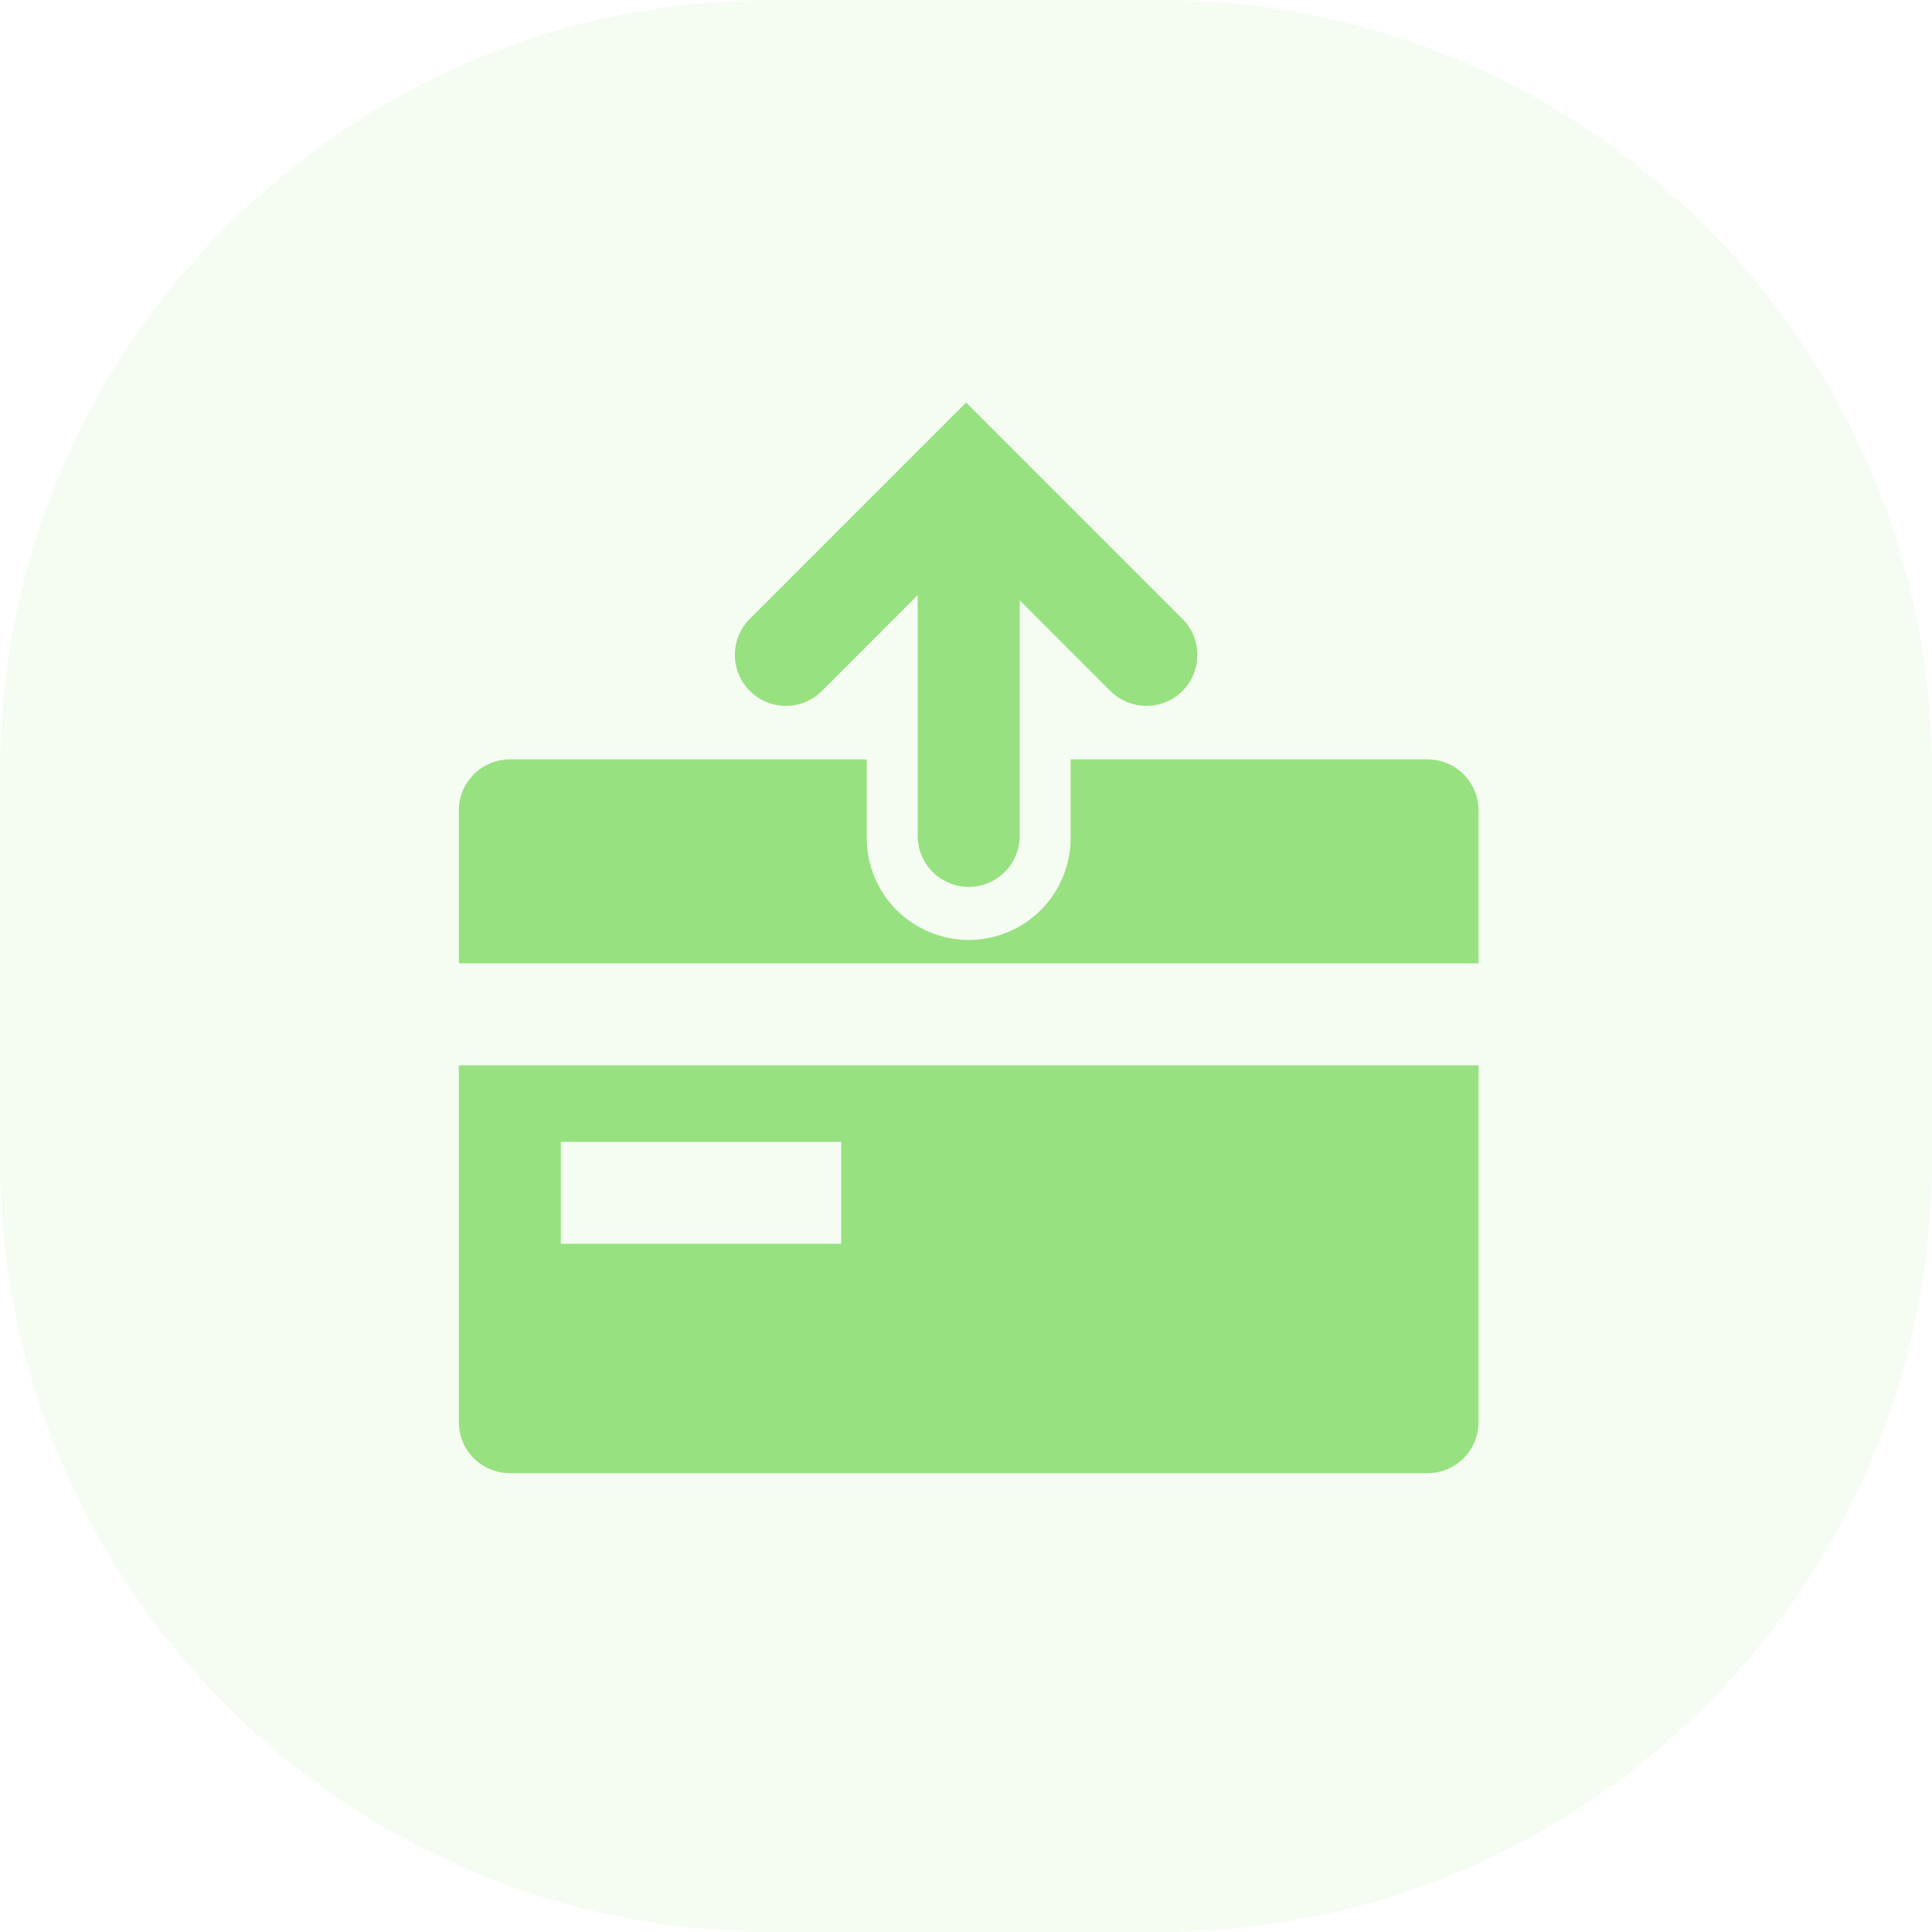
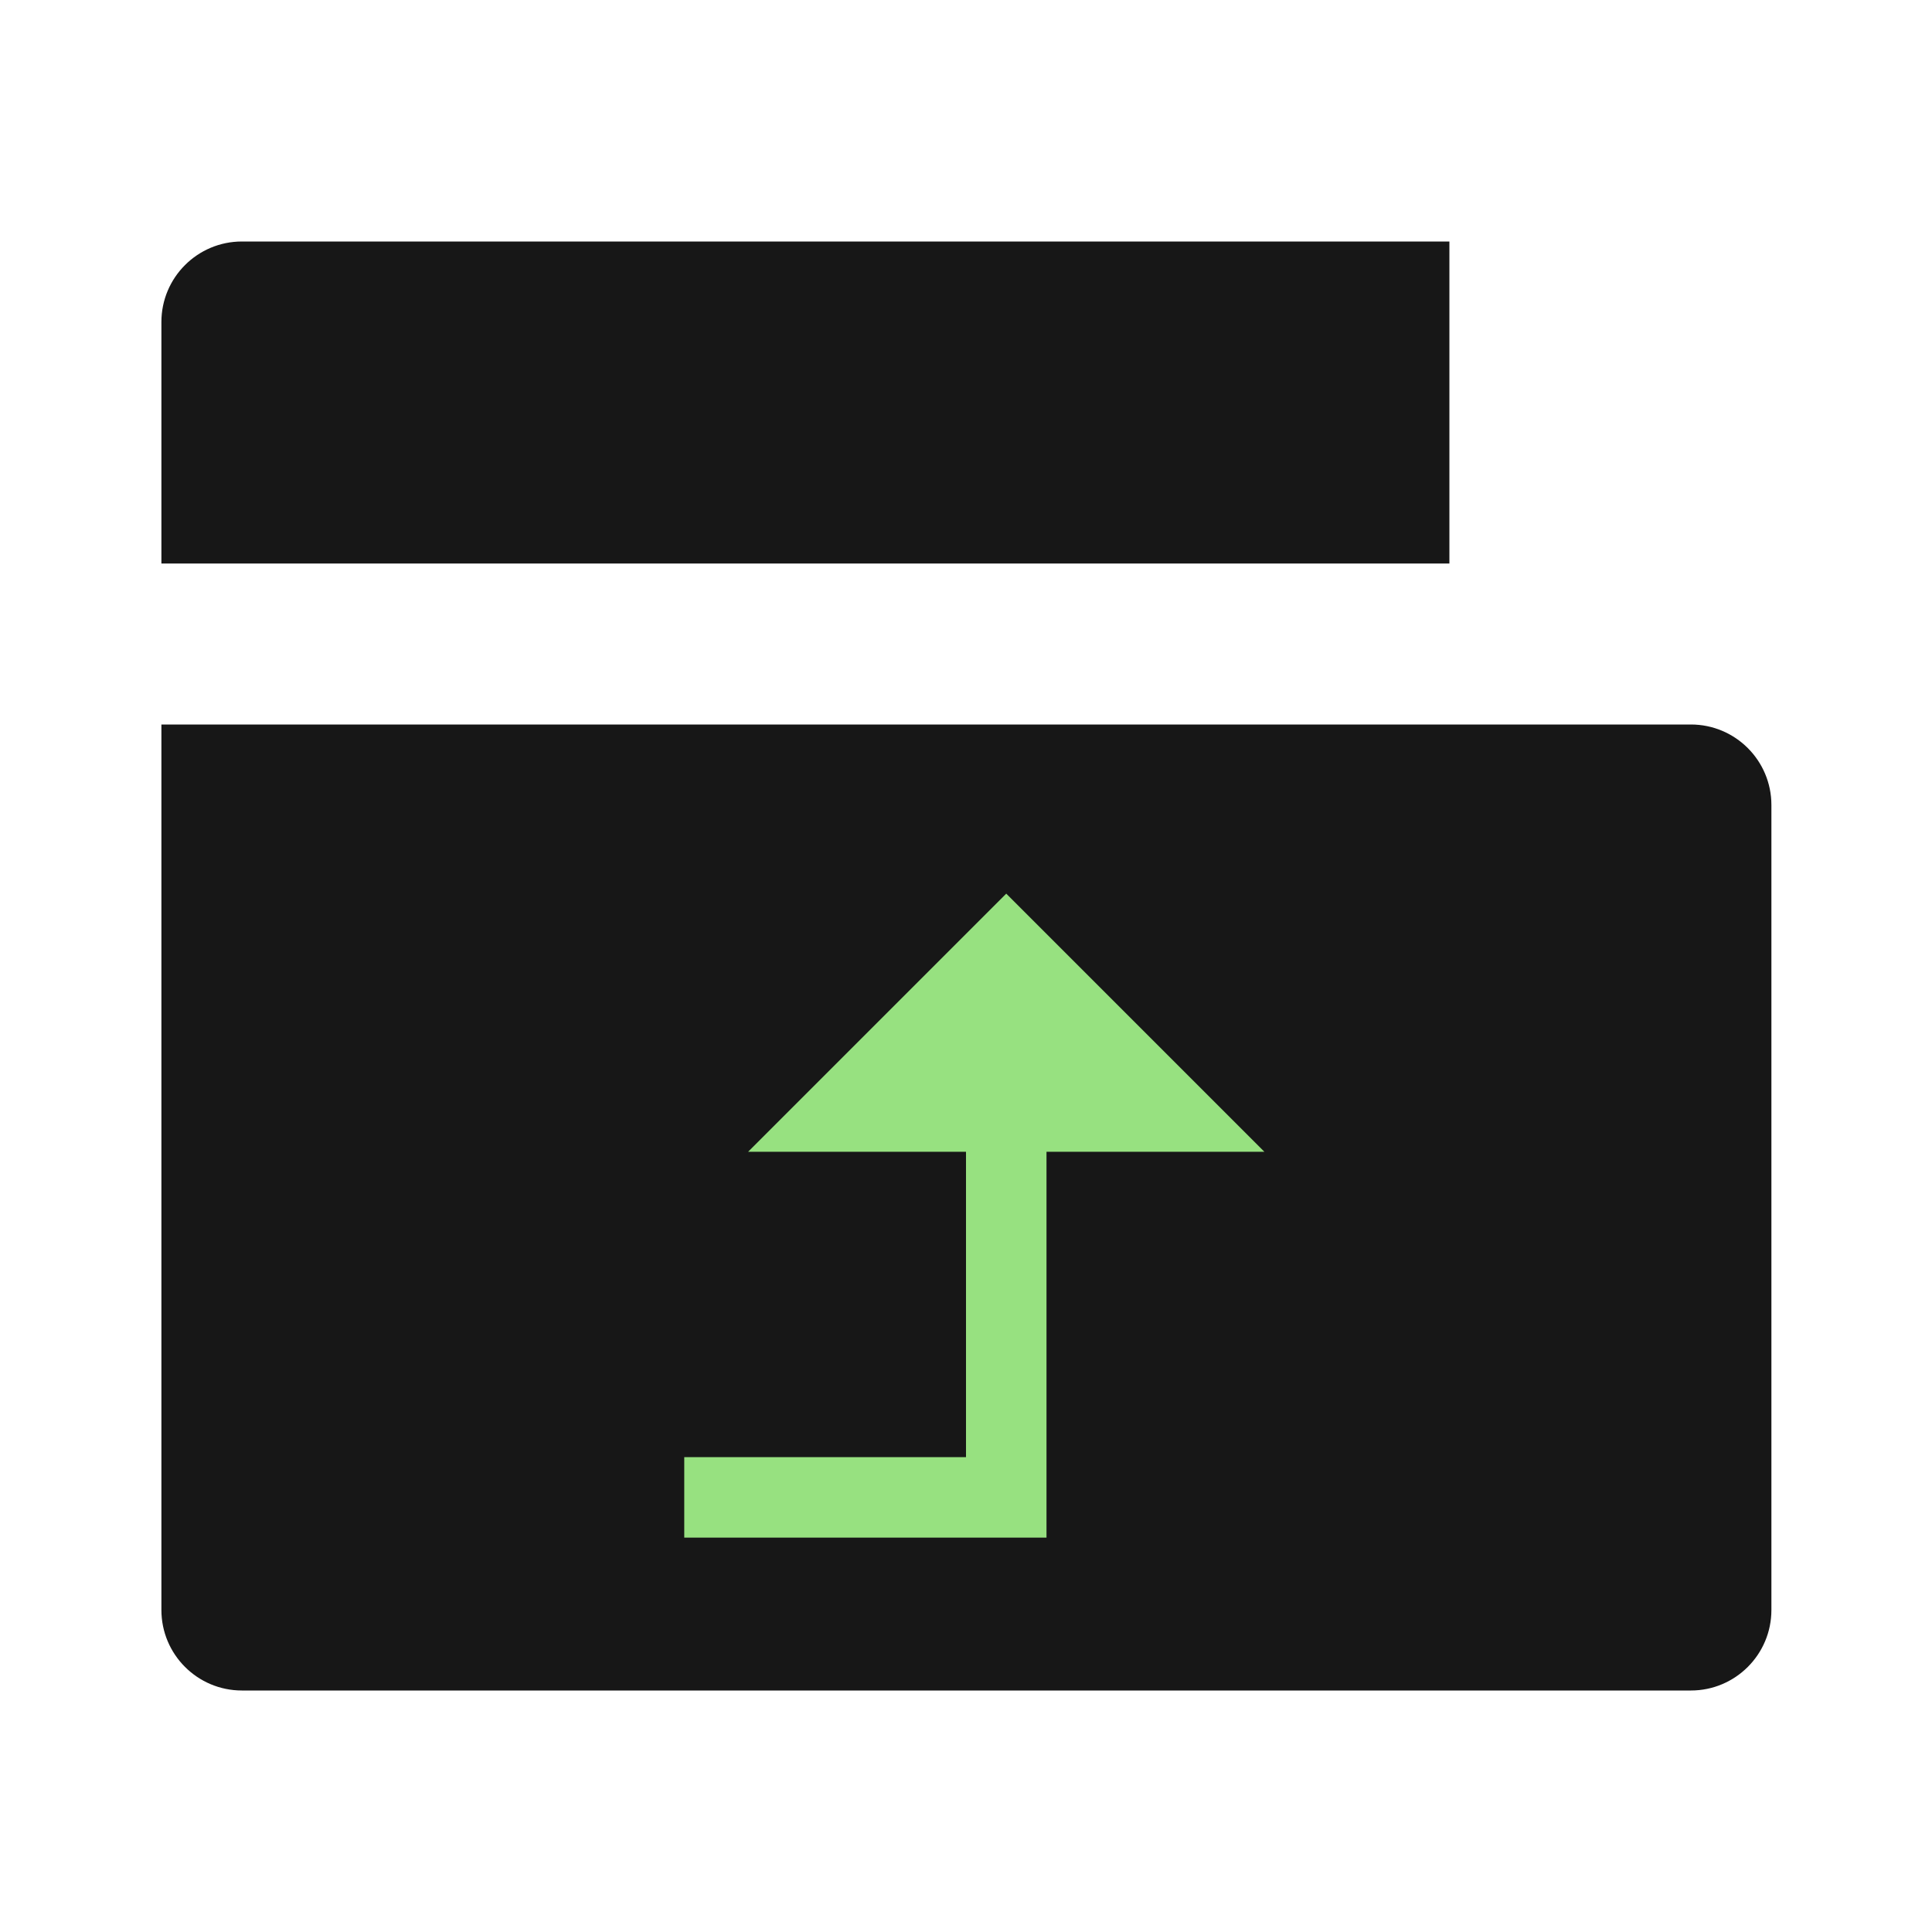
- <svg xmlns="http://www.w3.org/2000/svg" width="0.8rem" height="0.8rem" viewBox="0 0 40 40" fill="none">
-   <rect width="40" height="40" rx="16" fill="#97E180" fill-opacity="0.1" />
-   <path d="M21.111 12.428V17.306C21.111 17.586 21 17.855 20.802 18.053C20.604 18.251 20.335 18.362 20.056 18.362C19.776 18.362 19.507 18.251 19.309 18.053C19.111 17.855 19 17.586 19 17.306V12.321L17.017 14.305C16.919 14.403 16.803 14.481 16.675 14.534C16.547 14.587 16.409 14.614 16.271 14.614C15.991 14.614 15.722 14.503 15.524 14.305C15.426 14.207 15.349 14.091 15.296 13.963C15.242 13.835 15.215 13.697 15.215 13.559C15.215 13.279 15.326 13.01 15.524 12.812L20.003 8.334L24.481 12.812C24.579 12.91 24.657 13.027 24.71 13.155C24.763 13.283 24.79 13.42 24.79 13.559C24.79 13.697 24.763 13.835 24.71 13.963C24.657 14.091 24.579 14.207 24.481 14.305C24.383 14.403 24.267 14.481 24.138 14.534C24.01 14.587 23.873 14.614 23.735 14.614C23.596 14.614 23.459 14.587 23.331 14.534C23.203 14.481 23.086 14.403 22.988 14.305L21.111 12.428ZM22.166 15.723H29.556C30.139 15.723 30.611 16.195 30.611 16.778V19.945H9.5V16.778C9.5 16.195 9.973 15.723 10.555 15.723H17.945V17.306C17.939 17.587 17.989 17.866 18.093 18.127C18.196 18.388 18.351 18.626 18.547 18.827C18.744 19.027 18.979 19.187 19.238 19.296C19.497 19.404 19.775 19.461 20.056 19.461C20.336 19.461 20.614 19.404 20.873 19.296C21.132 19.187 21.367 19.027 21.564 18.827C21.76 18.626 21.915 18.388 22.018 18.127C22.122 17.866 22.172 17.587 22.166 17.306V15.723ZM30.611 22.056V29.445C30.611 30.028 30.139 30.5 29.556 30.5H10.555C9.973 30.5 9.5 30.028 9.5 29.445V22.056H30.611ZM11.611 25.75H17.417V23.64H11.611V25.751V25.75Z" fill="#97E180" />
+ <svg xmlns="http://www.w3.org/2000/svg" width="24" height="24" viewBox="0 0 24 24" fill="none">
+   <path d="M2.005 9H21.005C21.557 9 22.005 9.448 22.005 10V20C22.005 20.552 21.557 21 21.005 21H3.005C2.453 21 2.005 20.552 2.005 20V9ZM3.005 3H18.005V7H2.005V4C2.005 3.448 2.453 3 3.005 3Z" fill="#171717" />
+   <path d="M13 19.101L8.5 19.101L8.5 18.101L12 18.101L12 14.308H9.293L12.5 11.101L15.707 14.308L13 14.308L13 19.101Z" fill="#97E180" />
</svg>
